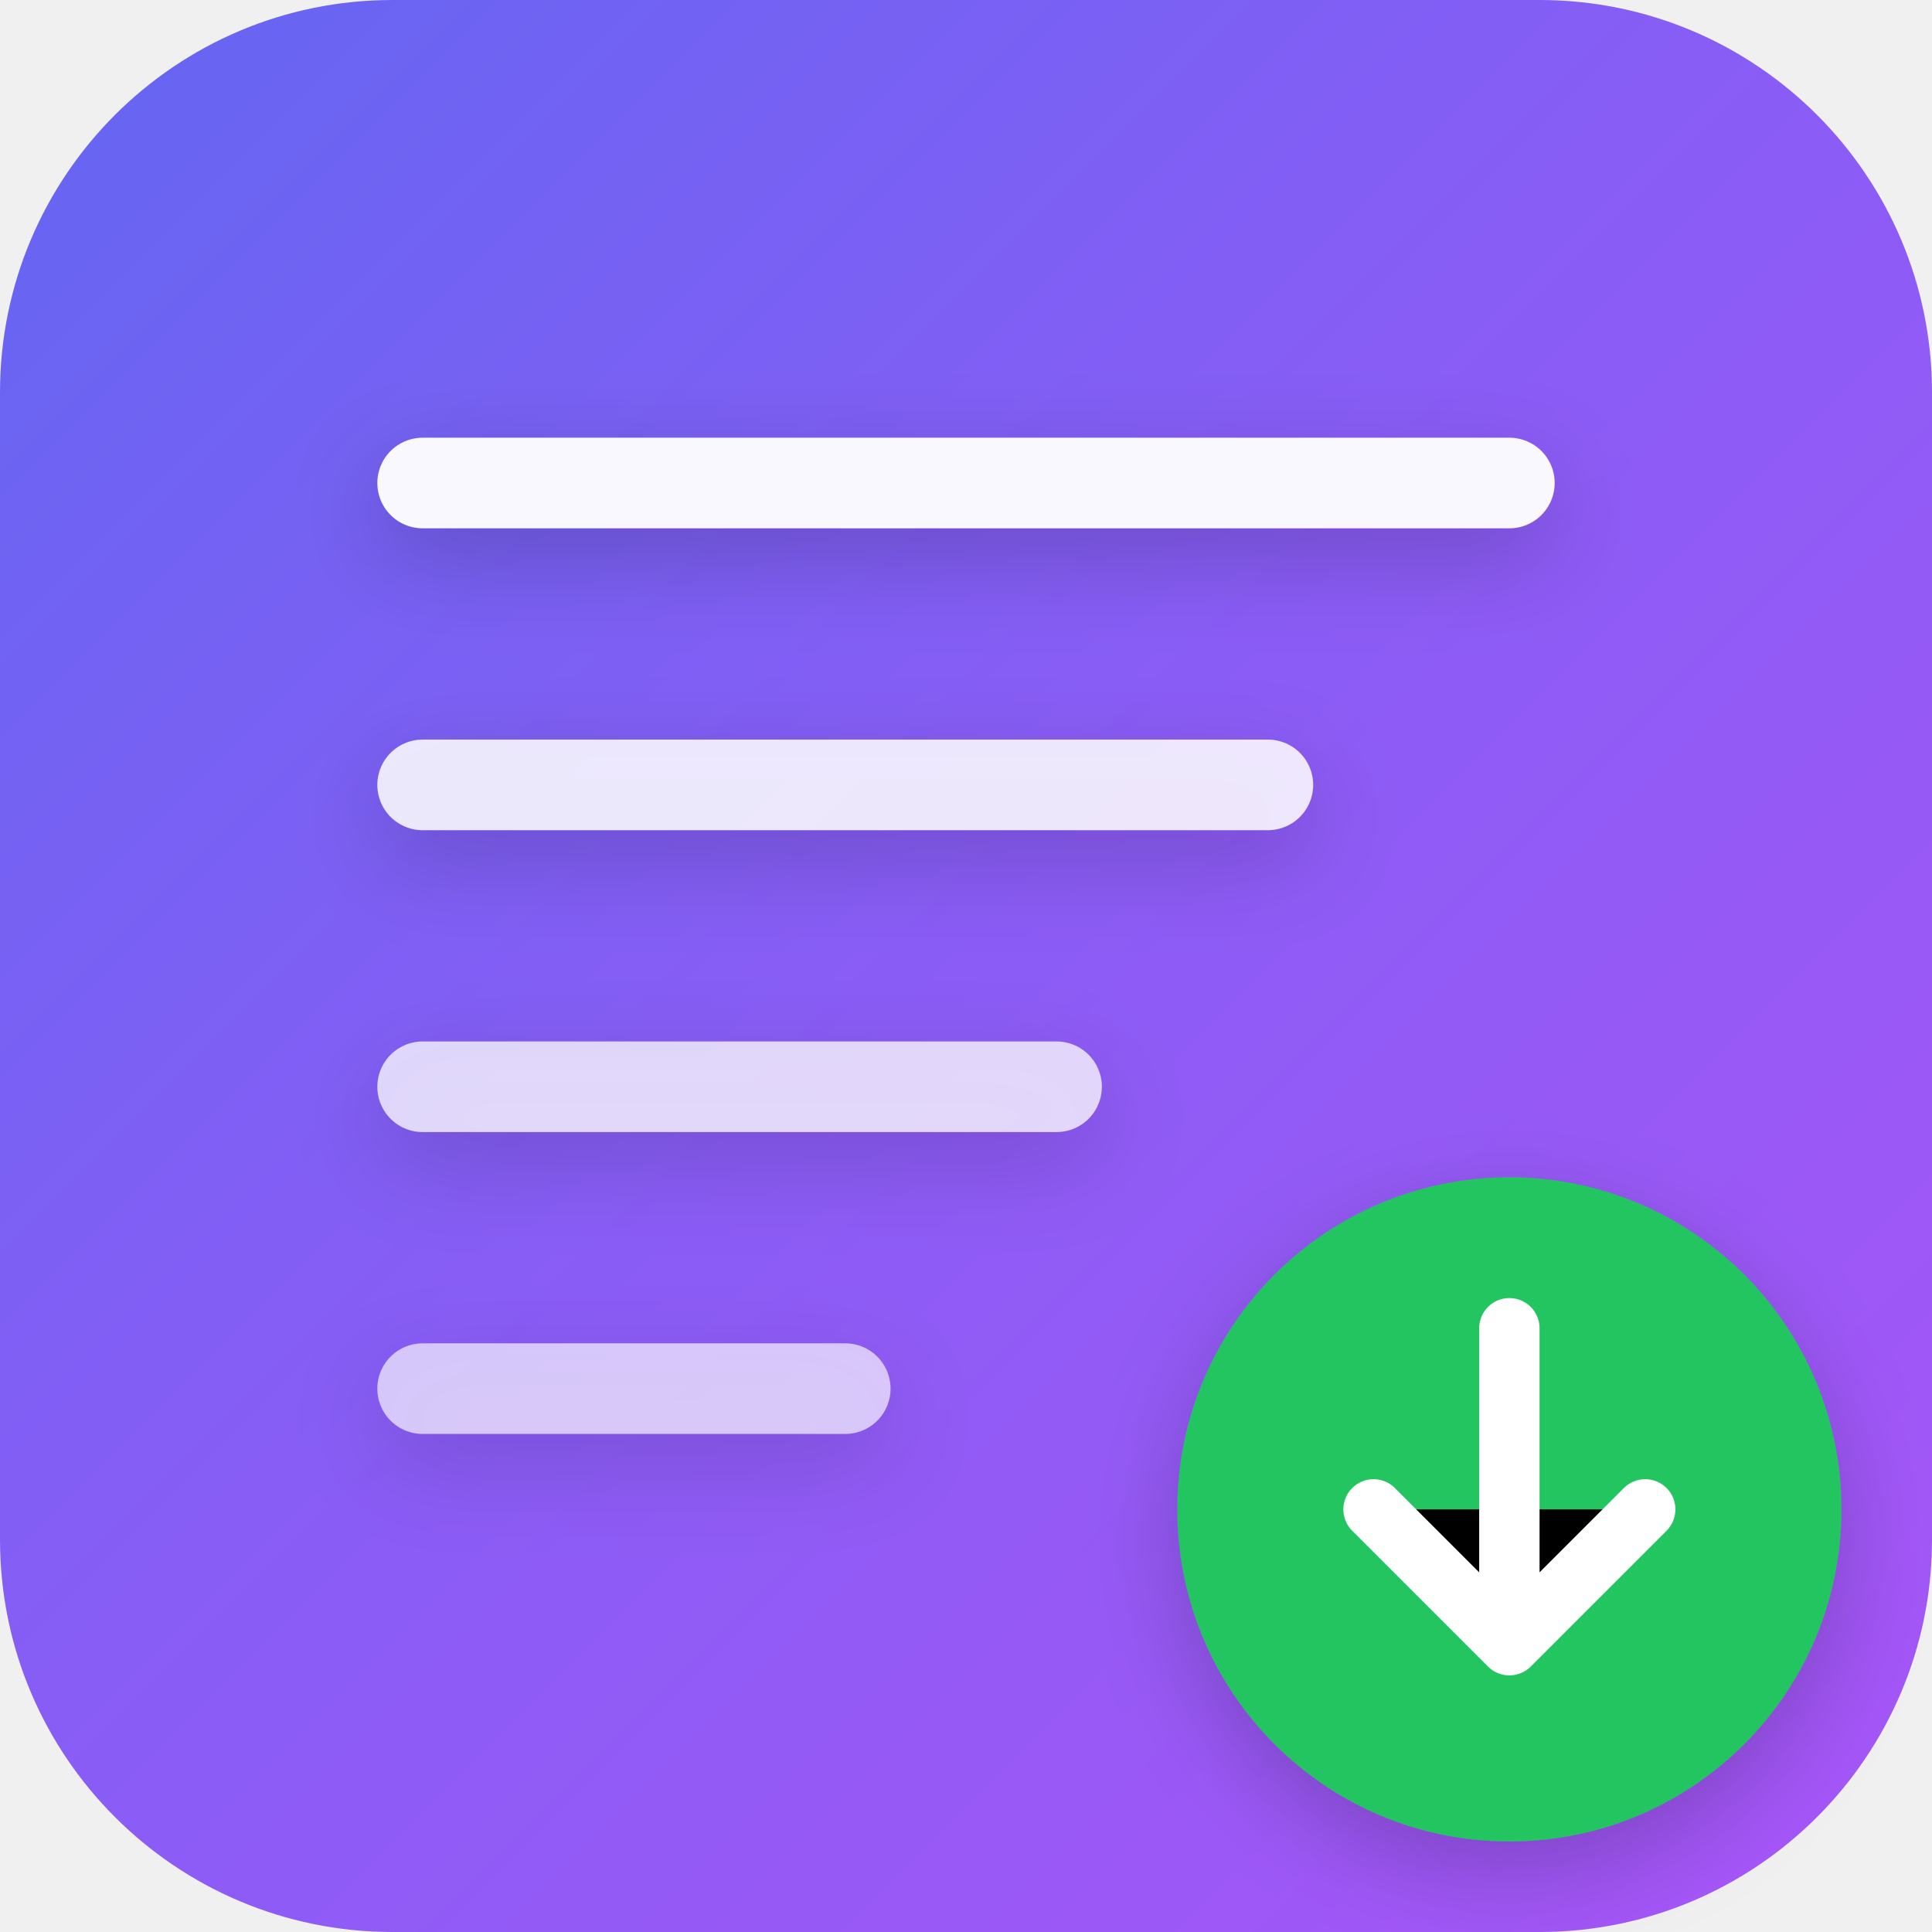
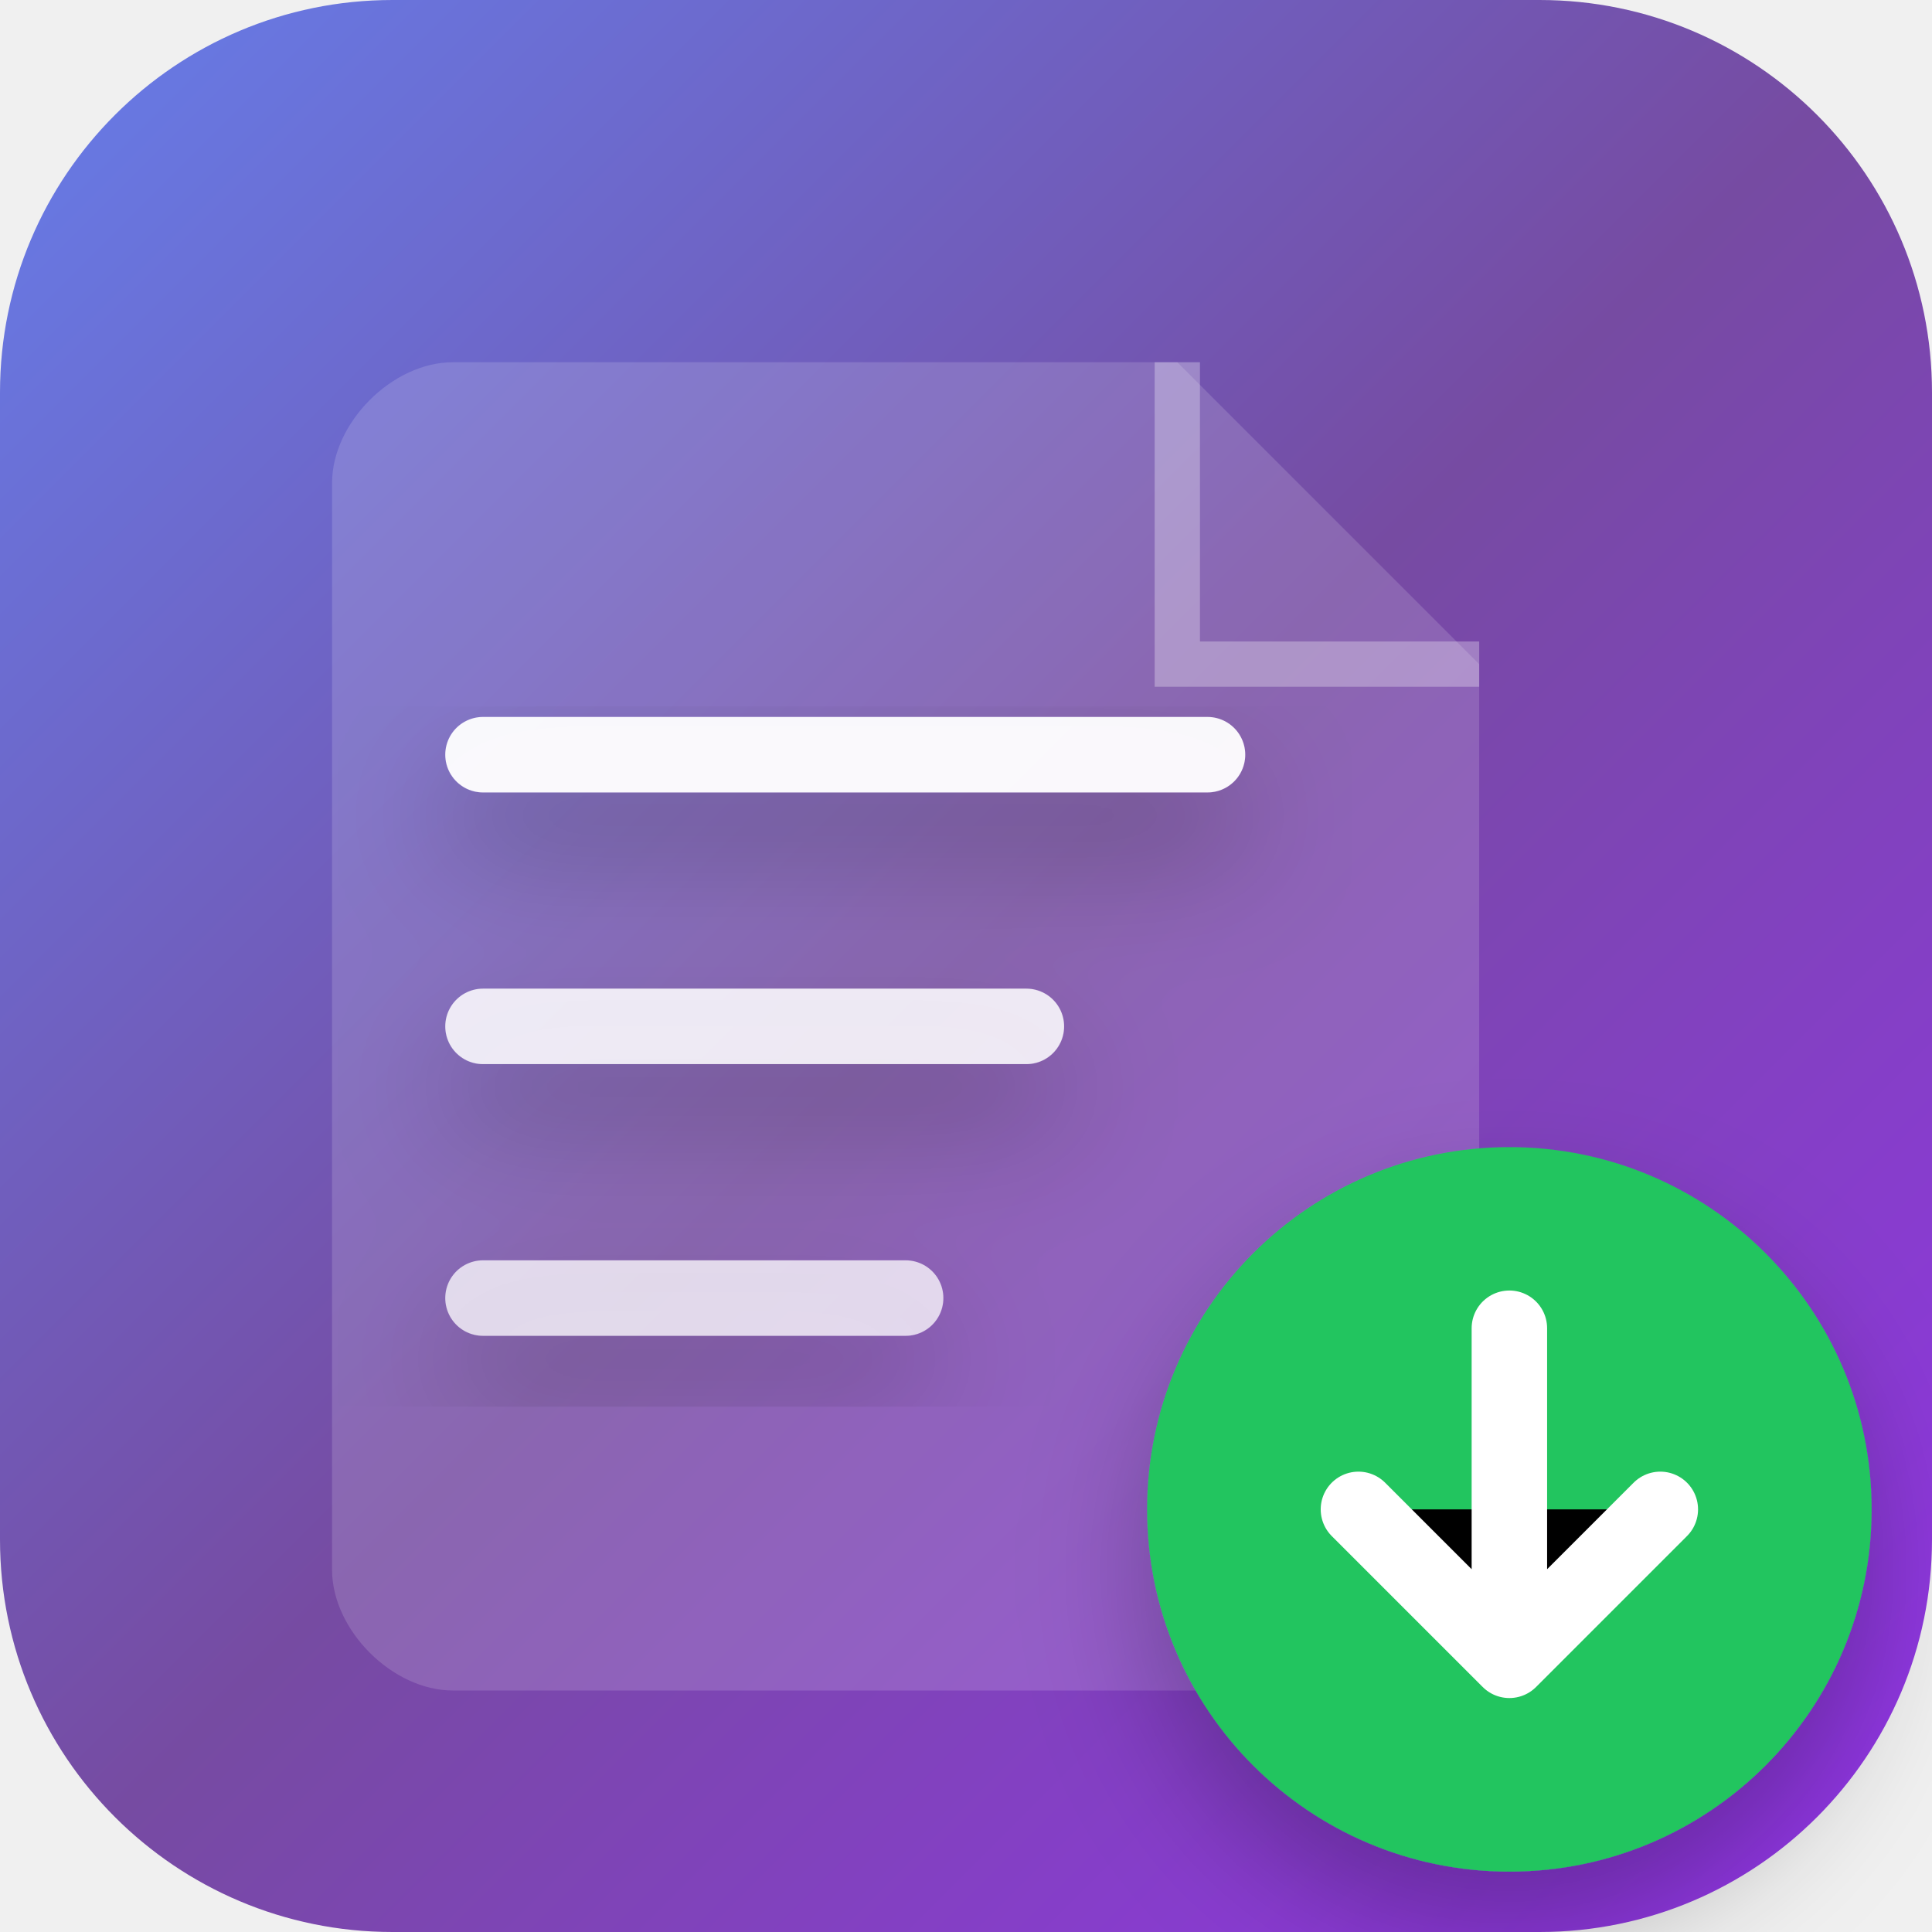
<svg xmlns="http://www.w3.org/2000/svg" width="128" height="128" viewBox="0 0 128 128">
  <defs>
    <linearGradient id="bg128" x1="0%" y1="0%" x2="100%" y2="100%">
-       <stop offset="0%" style="stop-color:#6366f1" />
-       <stop offset="50%" style="stop-color:#8b5cf6" />
-       <stop offset="100%" style="stop-color:#a855f7" />
+       <stop offset="0%" style="stop-color:#667eea" />
+       <stop offset="50%" style="stop-color:#764ba2" />
+       <stop offset="100%" style="stop-color:#9333ea" />
    </linearGradient>
    <filter id="shadow" x="-20%" y="-20%" width="140%" height="140%">
-       <feDropShadow dx="0" dy="2" stdDeviation="3" flood-color="#000" flood-opacity="0.2" />
+       <feDropShadow dx="0" dy="4" stdDeviation="4" flood-color="#000" flood-opacity="0.25" />
    </filter>
  </defs>
  <rect width="128" height="128" rx="26" fill="url(#bg128)" />
+   <path d="M30 24h48l20 20v60c0 4-4 8-8 8H30c-4 0-8-4-8-8V32c0-4 4-8 8-8z" fill="white" opacity="0.15" />
+   <path d="M78 24v20h20" fill="none" stroke="white" stroke-width="3" opacity="0.3" />
  <g filter="url(#shadow)">
-     <path d="M28 32h72" stroke="white" stroke-width="6" stroke-linecap="round" opacity="0.95" />
-     <path d="M28 52h56" stroke="white" stroke-width="6" stroke-linecap="round" opacity="0.85" />
-     <path d="M28 72h42" stroke="white" stroke-width="6" stroke-linecap="round" opacity="0.75" />
-     <path d="M28 92h28" stroke="white" stroke-width="6" stroke-linecap="round" opacity="0.65" />
+     <path d="M32 50h48" stroke="white" stroke-width="5" stroke-linecap="round" opacity="0.95" />
+     <path d="M32 68h36" stroke="white" stroke-width="5" stroke-linecap="round" opacity="0.85" />
+     <path d="M32 86h28" stroke="white" stroke-width="5" stroke-linecap="round" opacity="0.75" />
  </g>
-   <circle cx="100" cy="100" r="22" fill="#22c55e" filter="url(#shadow)" />
-   <path d="M100 88v18M91 100l9 9 9-9" stroke="white" stroke-width="4" stroke-linecap="round" stroke-linejoin="round" />
+   <circle cx="100" cy="100" r="24" fill="#22c55e" filter="url(#shadow)" />
+   <path d="M100 88v18M90 100l10 10 10-10" stroke="white" stroke-width="5" stroke-linecap="round" stroke-linejoin="round" />
</svg>
